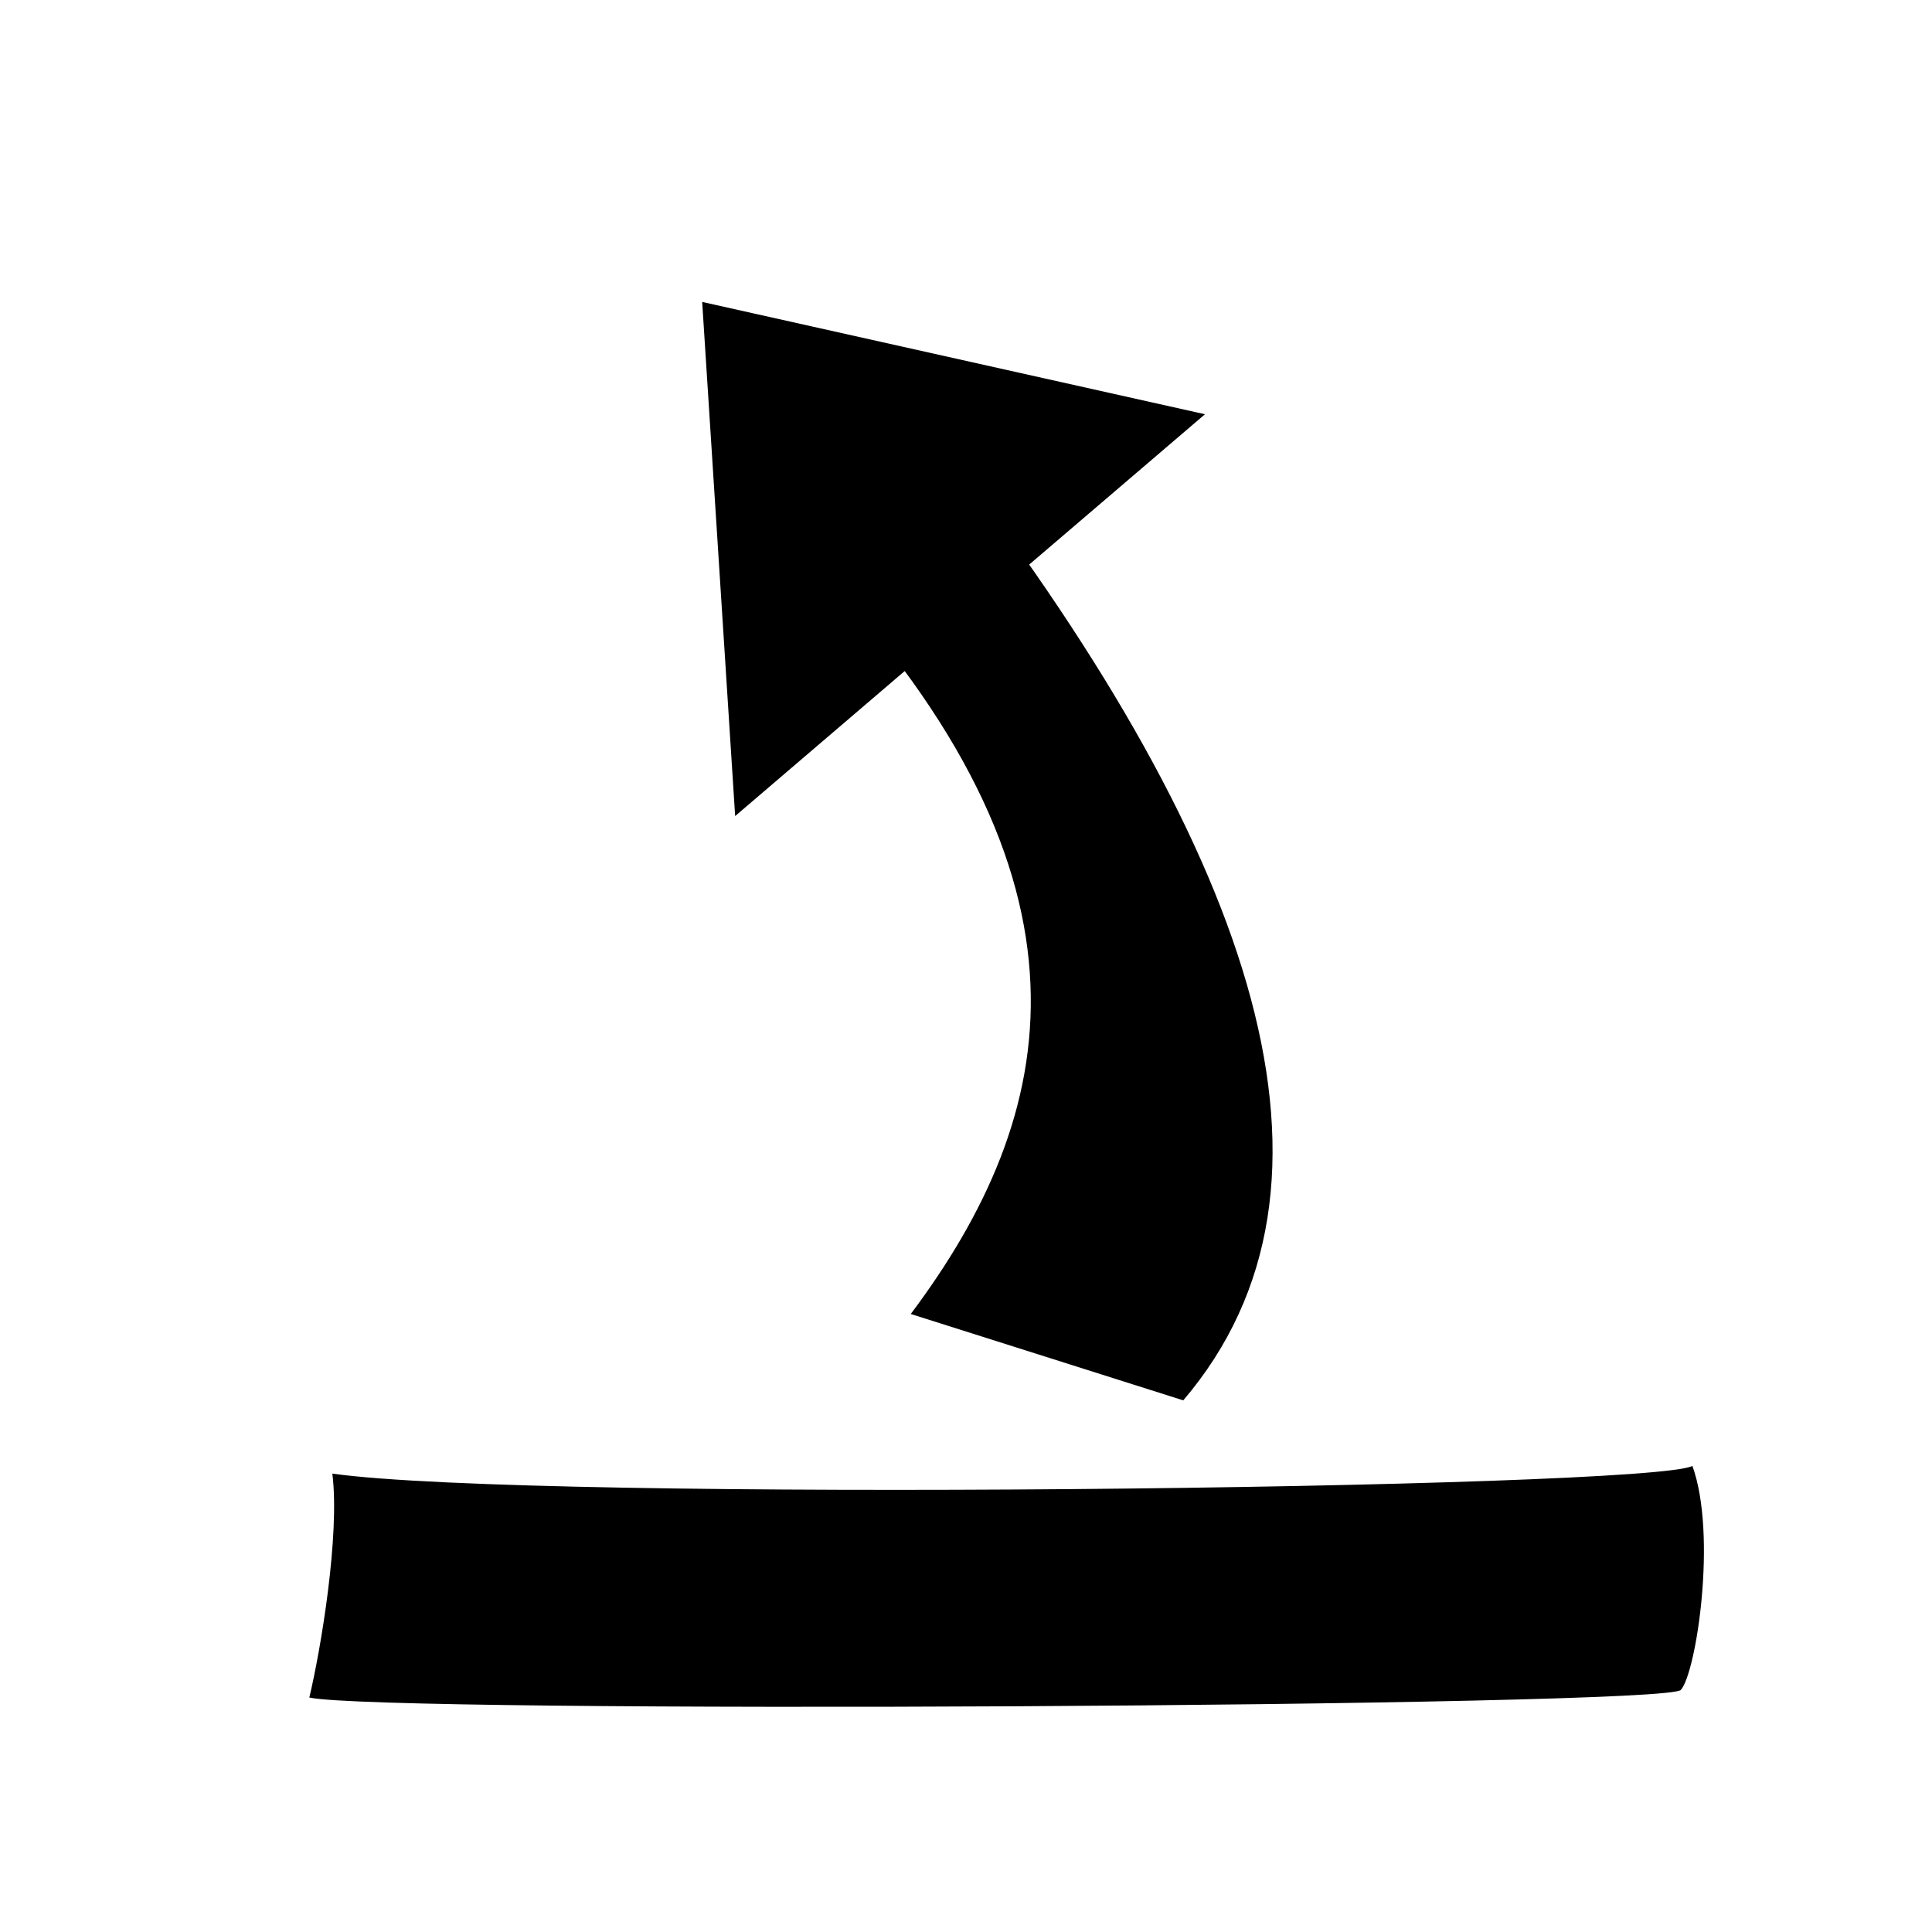
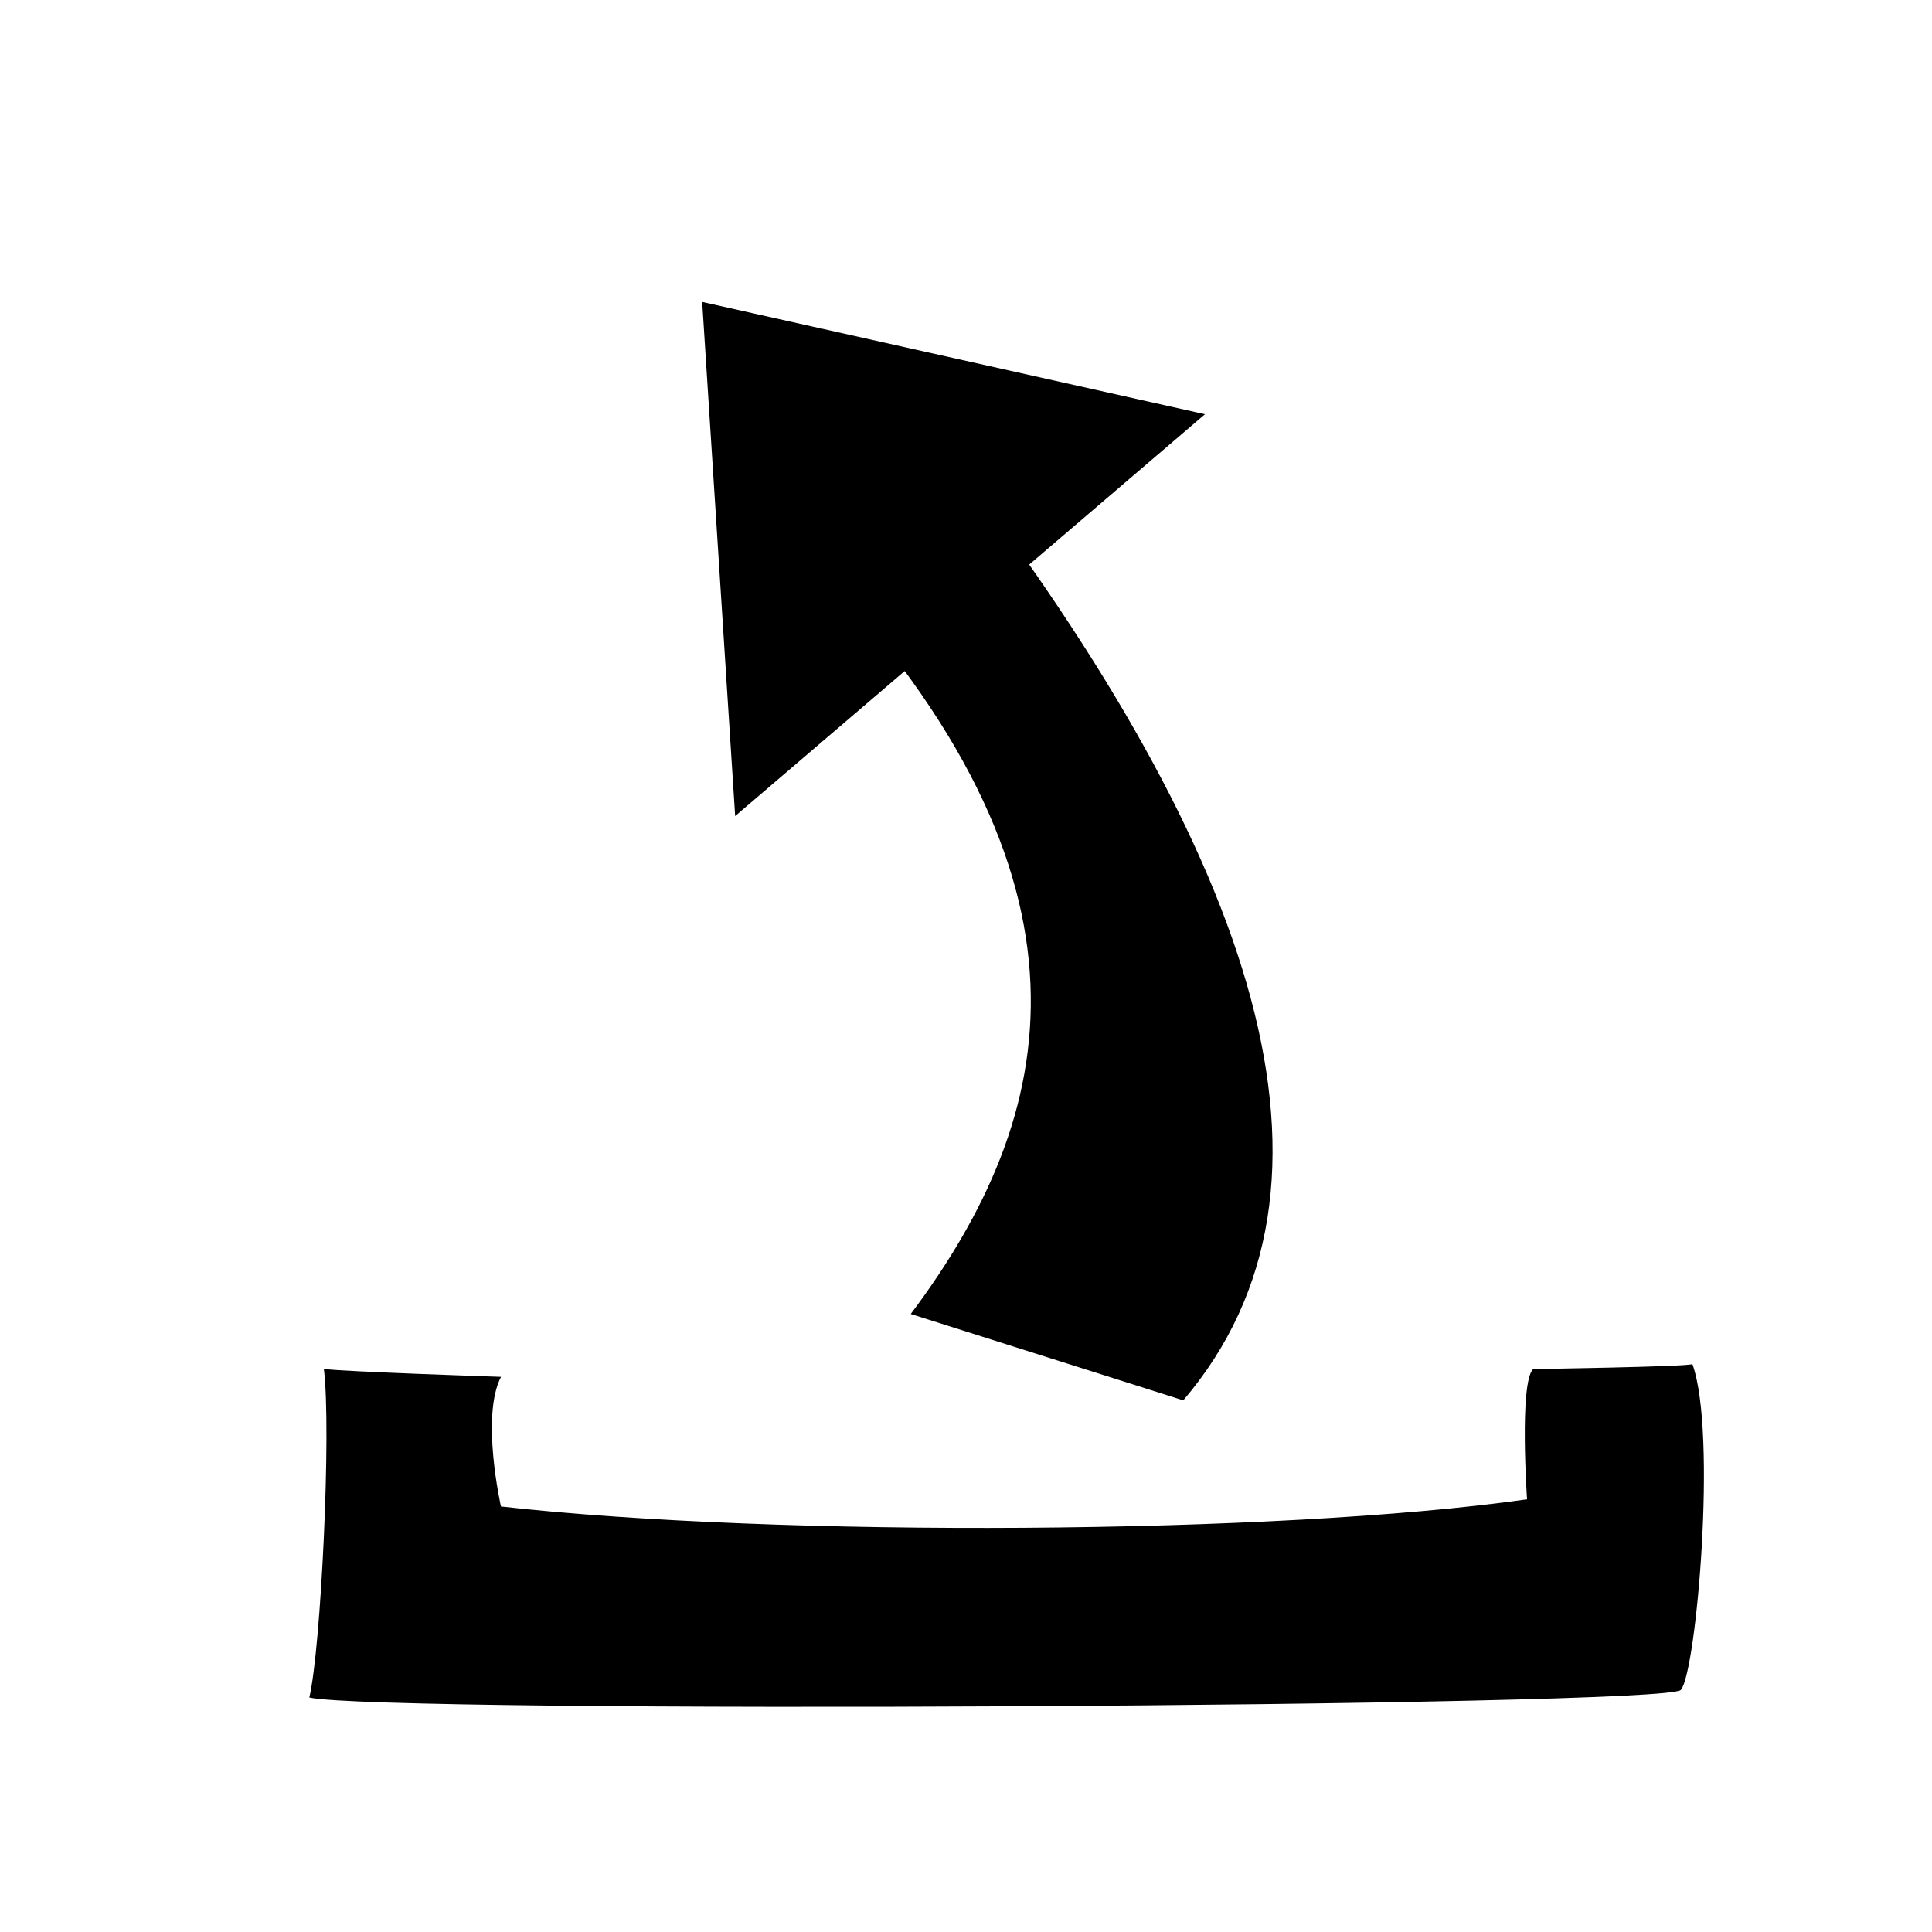
<svg xmlns="http://www.w3.org/2000/svg" width="100" height="100" id="svg3889" version="1.1">
  <defs id="defs3891" />
  <g id="layer1" transform="translate(0,-952.3622)">
    <text xml:space="preserve" style="font-size:16px;font-style:normal;font-weight:normal;line-height:125%;letter-spacing:0px;word-spacing:0px;fill:#000000;fill-opacity:1;stroke:none;font-family:Sans" x="30.84" y="931.06" id="text4521">
      <tspan id="tspan4523" x="30.84" y="931.06">load</tspan>
    </text>
    <g id="g4839" transform="translate(-497.9969,2.465331)">
+       <path style="fill:#000000;fill-opacity:1;stroke:none" d="m 514.759,1020.753 c 0.996,0.141 9.17,0.41 9.17,0.41 -1.062,2.038 -0.003,6.709 -0.003,6.709 14.329,1.606 40.214,1.457 53.111,-0.371 0,0 -0.412,-6.009 0.313,-6.743 0,0 7.975,-0.115 8.246,-0.256 1.291,3.575 0.199,15.966 -0.596,16.86 -0.497,0.894 -67.364,1.242 -70.993,0.397 0.596,-2.483 1.15,-13.828 0.753,-17.006 z" id="rect4621" />
      <g transform="translate(-1.55102,0)" id="g4643">
        <path id="path4633" d="m 536.434,966.158 24.399,5.45 -22.799,19.498 z" style="fill:#000000;fill-opacity:1;stroke:#000000;stroke-width:1px;stroke-linecap:butt;stroke-linejoin:miter;stroke-opacity:1" />
        <path style="font-size:medium;font-style:normal;font-variant:normal;font-weight:normal;font-stretch:normal;text-indent:0;text-align:start;text-decoration:none;line-height:normal;letter-spacing:normal;word-spacing:normal;text-transform:none;direction:ltr;block-progression:tb;writing-mode:lr-tb;text-anchor:start;baseline-shift:baseline;color:#000000;fill:#000000;fill-opacity:1;stroke:none;stroke-width:10;marker:none;visibility:visible;display:inline;overflow:visible;enable-background:accumulate;font-family:Sans;-inkscape-font-specification:Sans" d="m 560.794,1022.379 c 9.519,-11.173 3.716,-28.159 -11.743,-48.407 l -7.276,5.167 c 15.364,16.398 12.619,28.49 4.914,38.77 z" id="path4635" />
      </g>
-       <path style="fill:#000000;fill-opacity:1;stroke:none" d="m 515.199,1026.17 c 10.449,1.478 68.113,0.795 70.397,-0.397 1.291,3.575 0.199,10.695 -0.596,11.589 -0.497,0.894 -67.364,1.242 -70.993,0.397 0.596,-2.483 1.589,-8.411 1.192,-11.589 z" id="rect4621" />
    </g>
  </g>
</svg>
